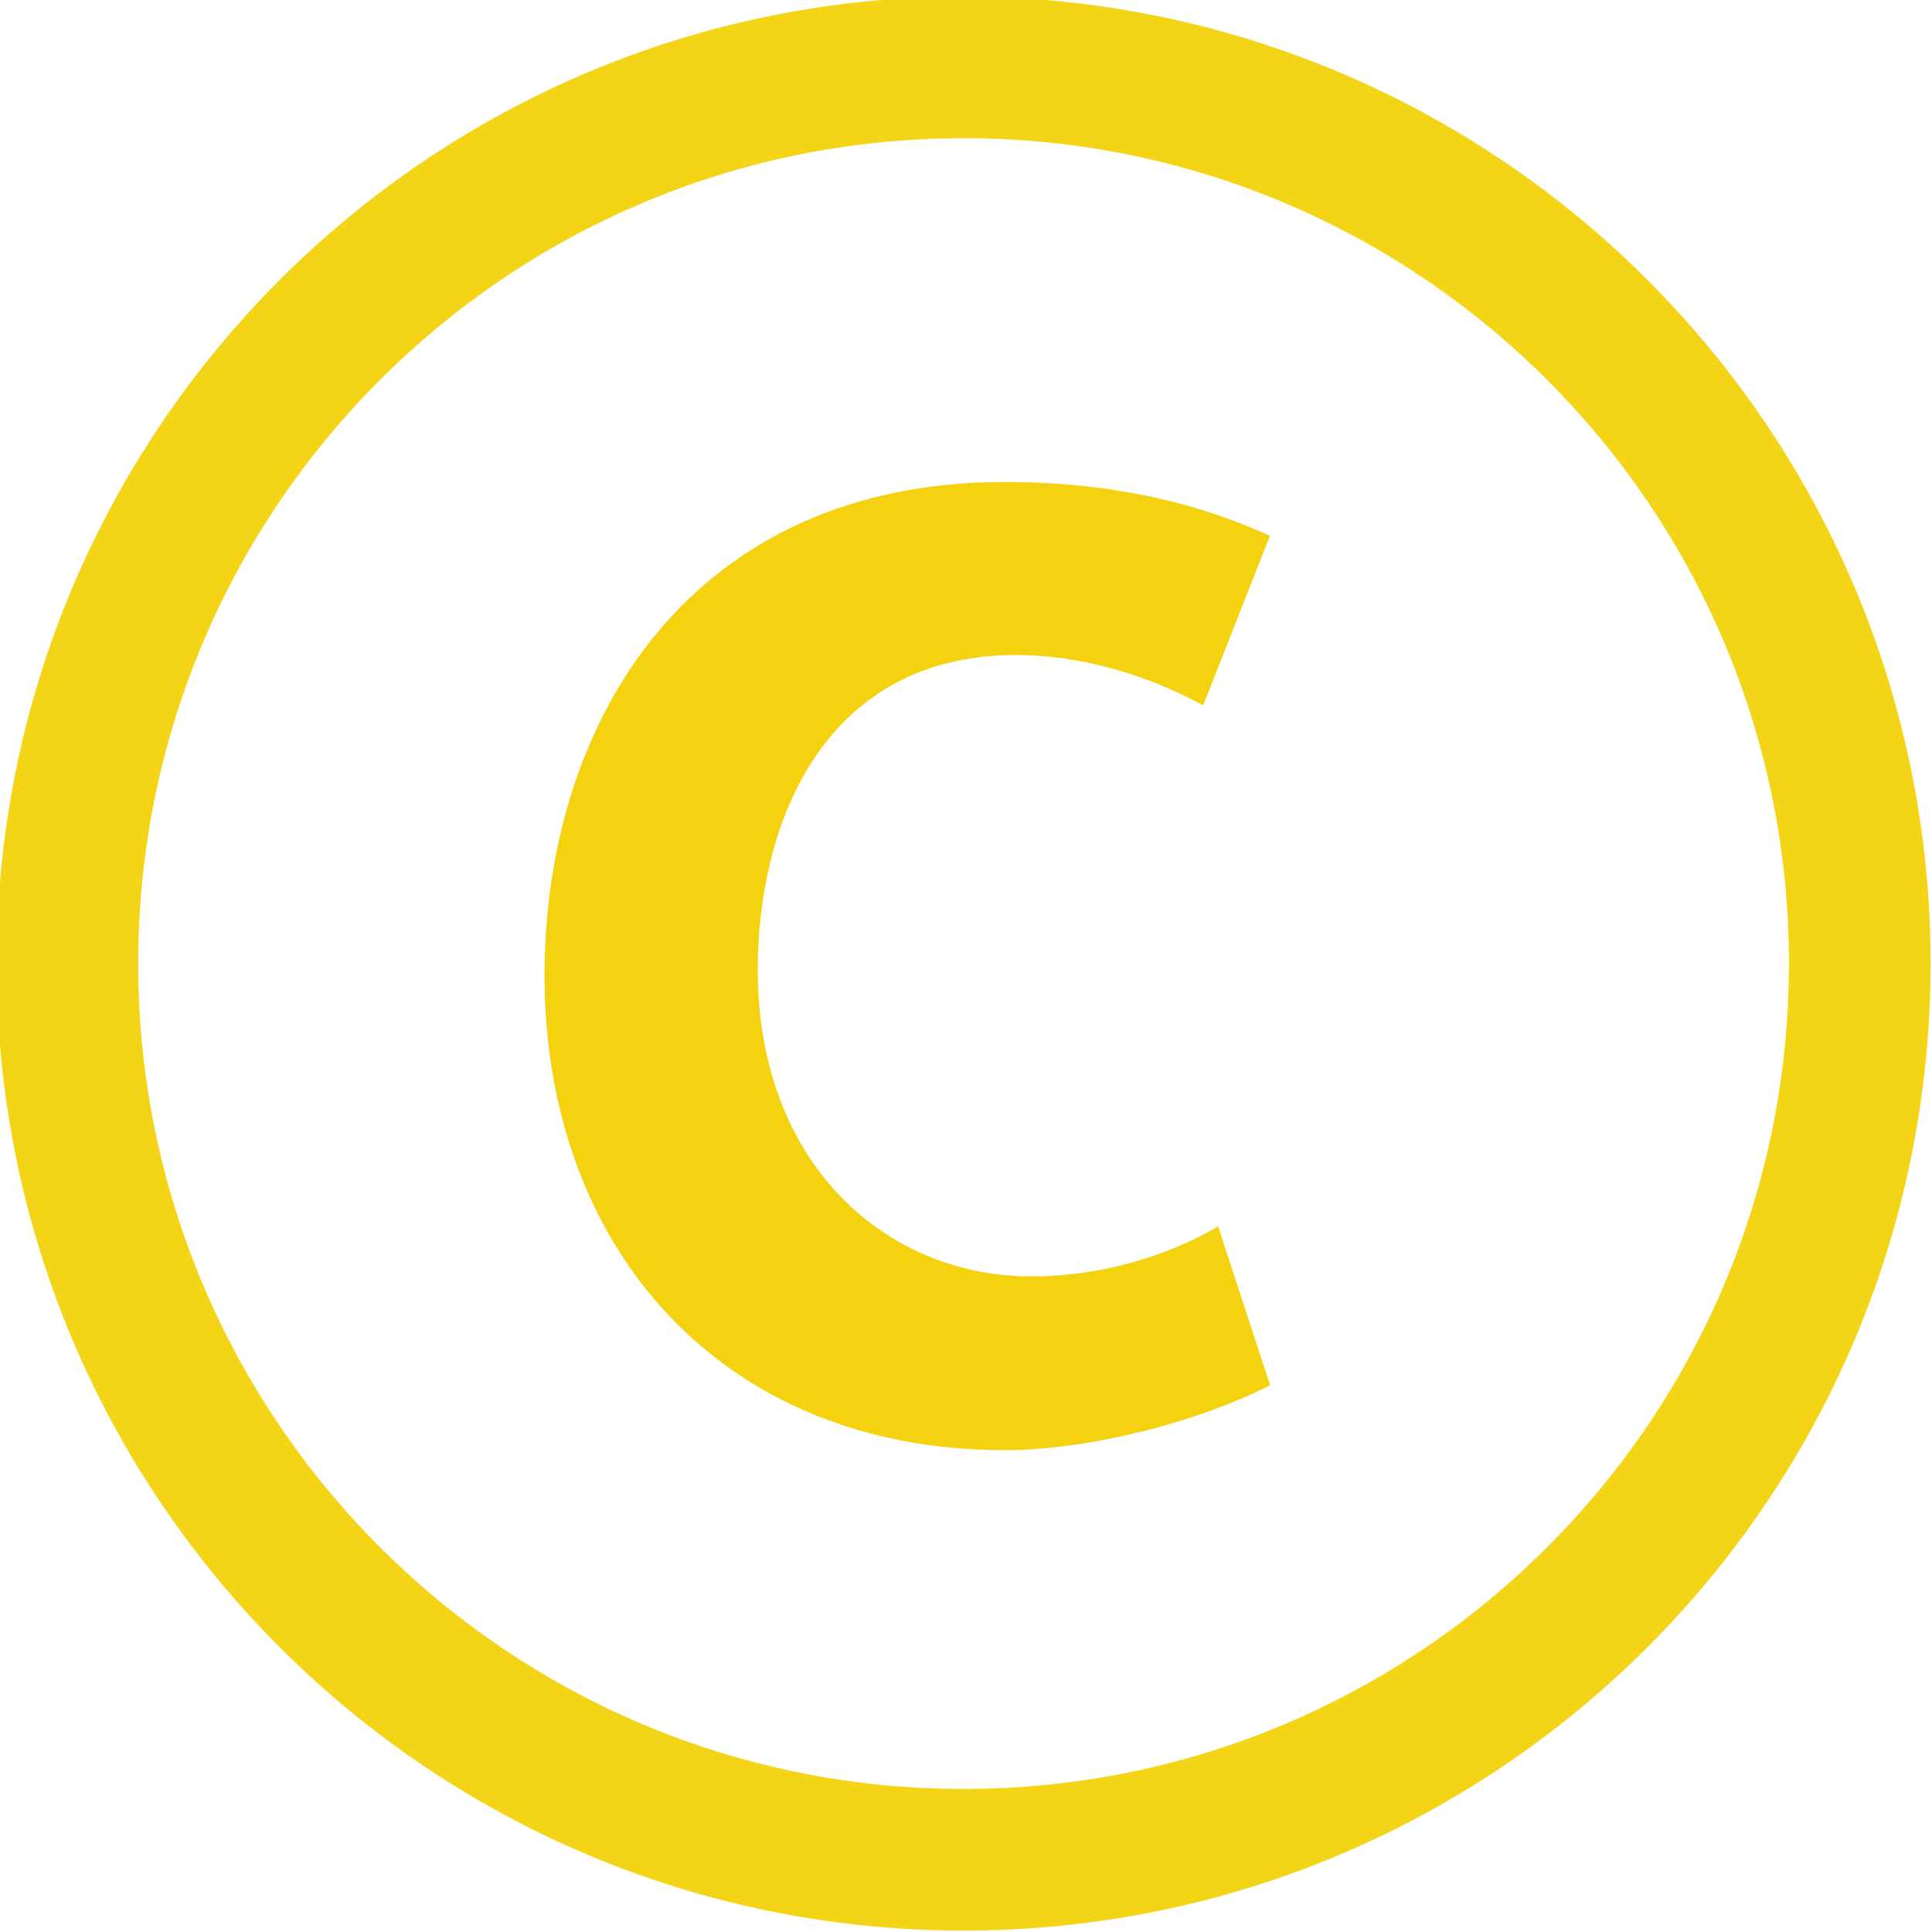
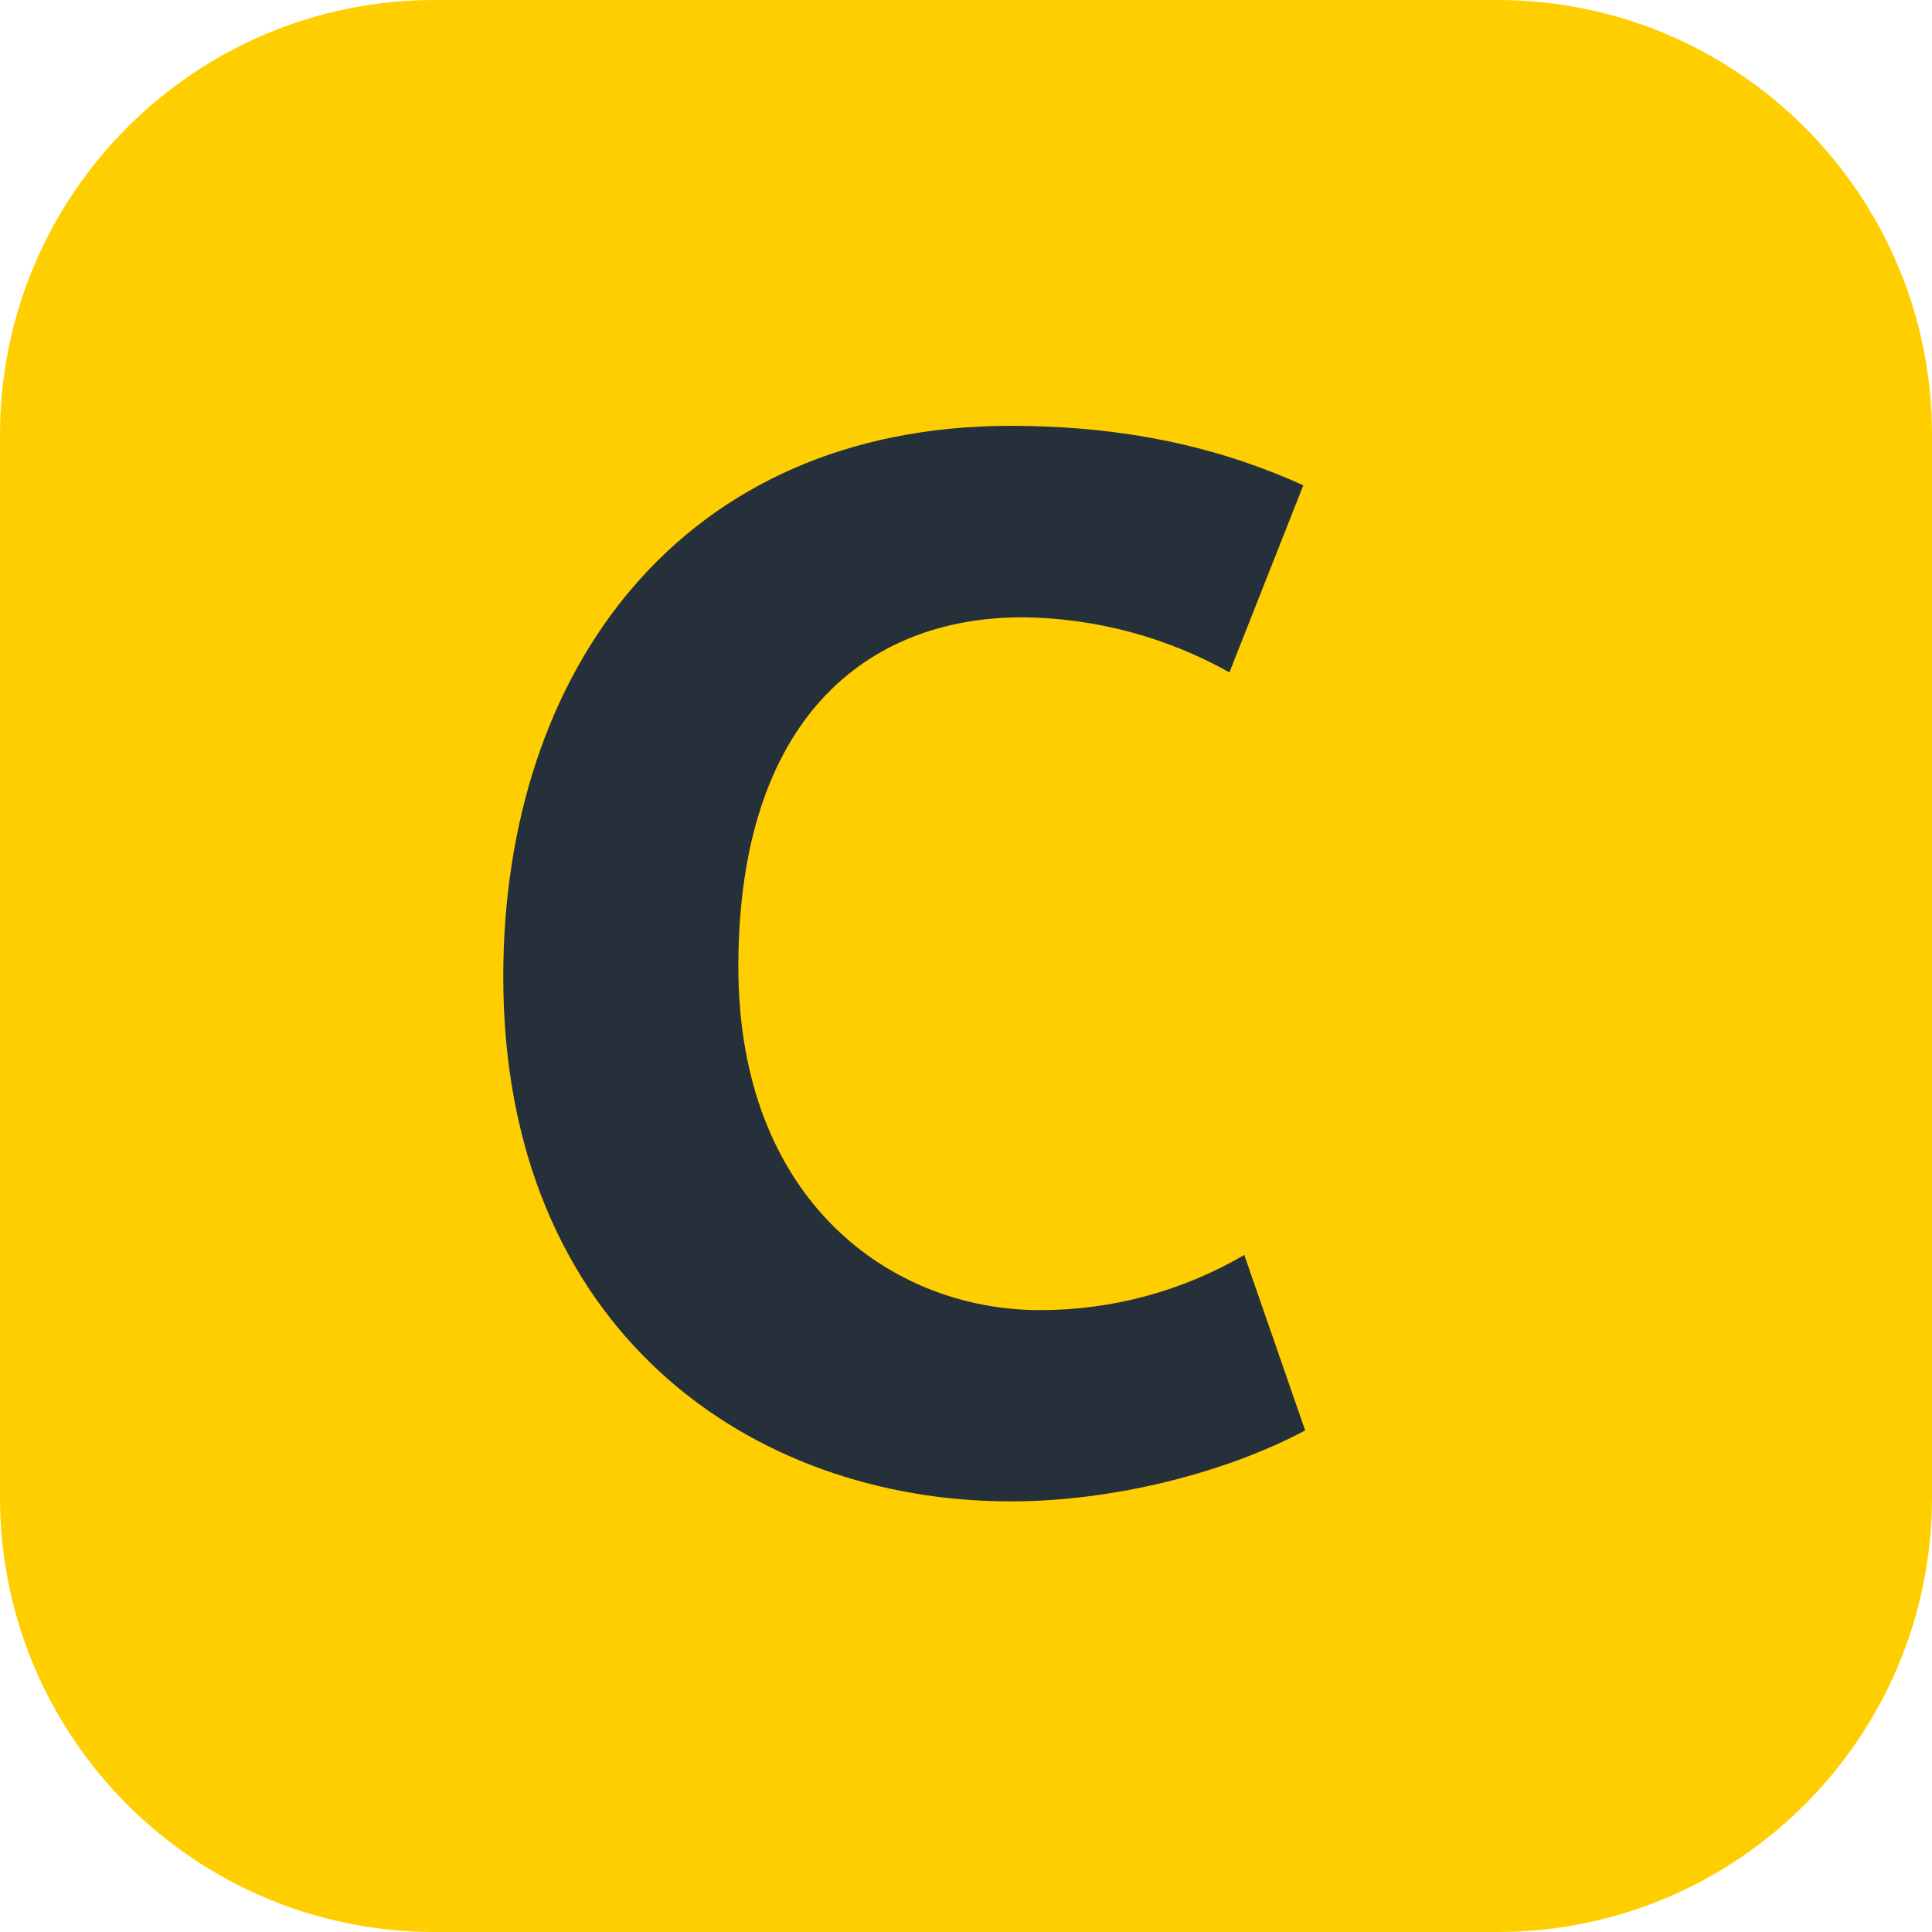
- <svg xmlns="http://www.w3.org/2000/svg" version="1.1" id="Calque_1" x="0px" y="0px" viewBox="0 0 954.7 954.8" style="enable-background:new 0 0 954.7 954.8;" xml:space="preserve">
-   <style type="text/css">
- 	.st0{fill:#FFFFFF00;stroke:#F4D416;stroke-width:70;stroke-miterlimit:10;}
- 	.st1{fill:#F5D210;}
- </style>
-   <circle class="st0" cx="476.2" cy="476.2" r="442.9" />
-   <path class="st1" d="M627.7,684.6L602,606.1c-23.2,13.6-56.1,24.7-92.2,24.7c-72.2,0-135.2-55.8-135.3-151.2  C374.4,407,407,323.7,502.3,323.7c29.3,0,62.3,8.5,92.3,24.9l33-83.8c-33.1-15-74.5-26.5-131.1-26.6  c-153.8,0-227.4,116.2-227.4,244.1c0.1,134.9,87.9,234.4,227.4,234.4C541.4,716.5,594.6,701.5,627.7,684.6" />
+ <svg xmlns="http://www.w3.org/2000/svg" width="250px" height="250px" viewBox="0 0 283.46 283.46">
+   <rect fill="#FFCE00" width="283.46" height="283.46" rx="63.78" />
+   <path fill="#25303B" d="M148.27 220.28c-38.07 0-74.43-25.09-74.43-77 0-44.86 26.15-80.8 74.43-80.8 18.5 0 32.11 3.82 42.95 8.72l-10.84 27.45A63.32 63.32 0 0 0 150 90.57c-23 0-41.67 15.1-41.67 51.25 0 34.45 22.54 50.4 44.23 50.4a59.35 59.35 0 0 0 30-8.09l8.93 25.74c-11.49 6.13-27.92 10.41-43.22 10.41z" />
</svg>
